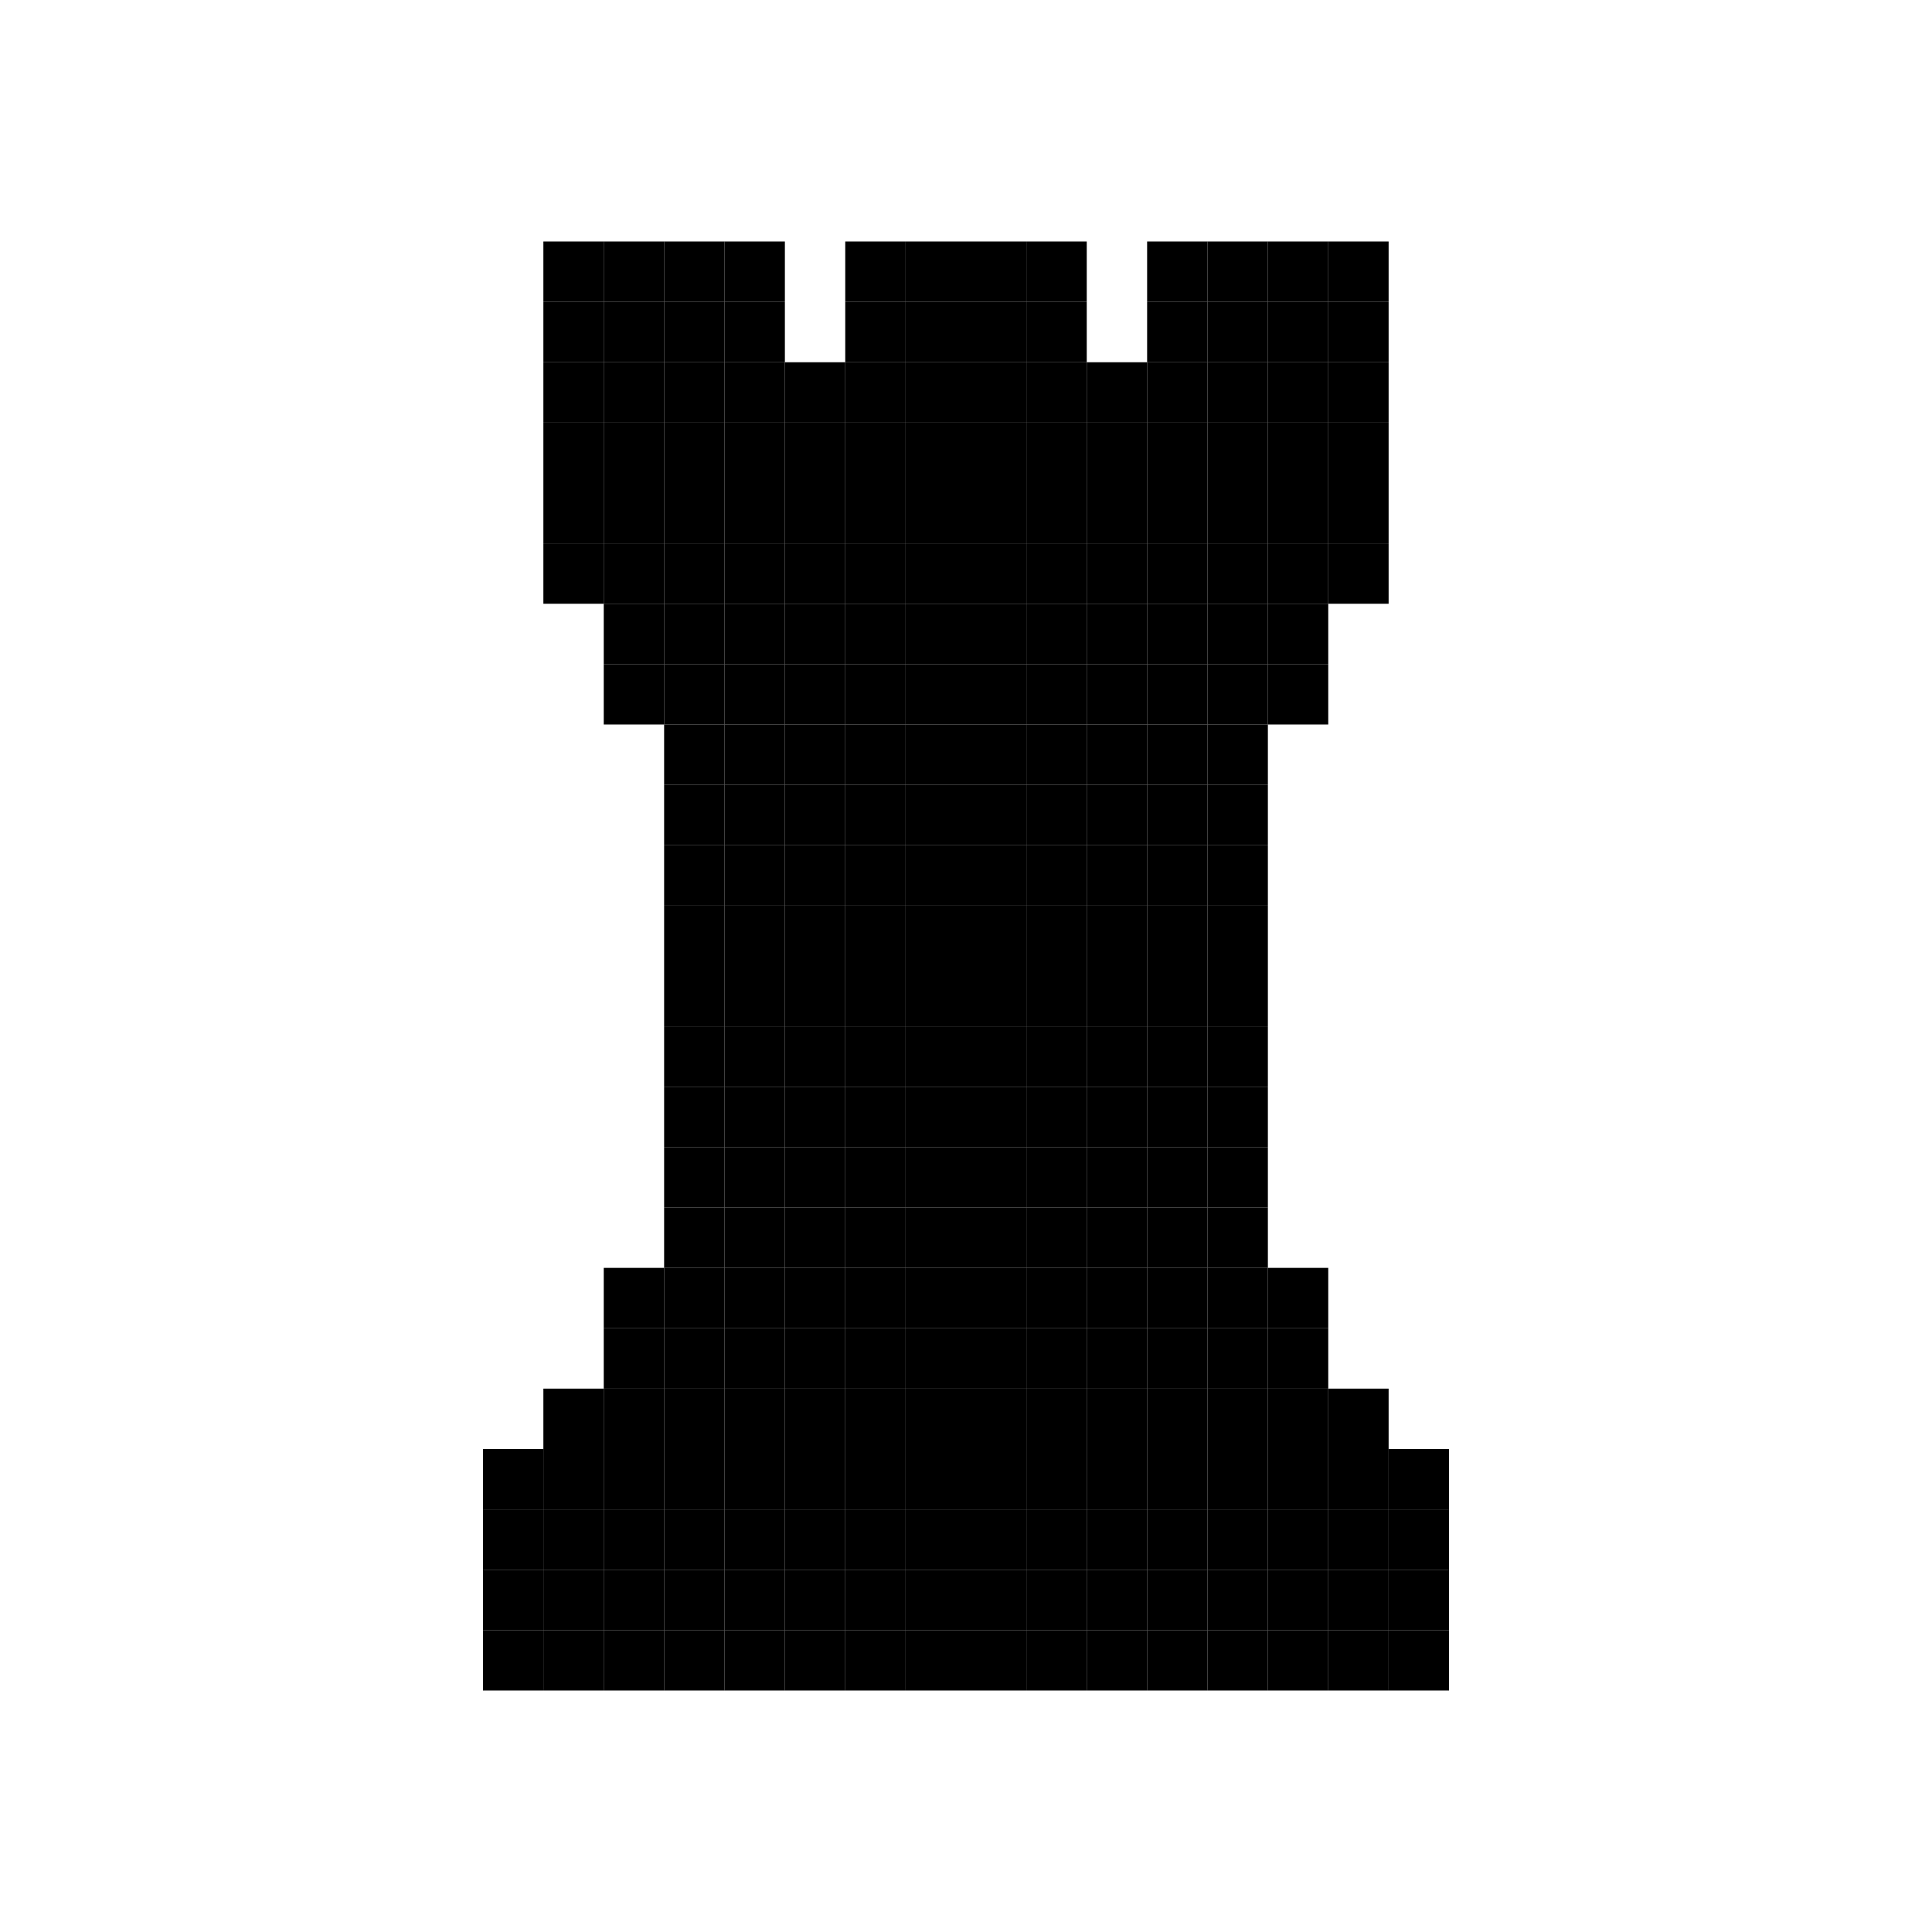
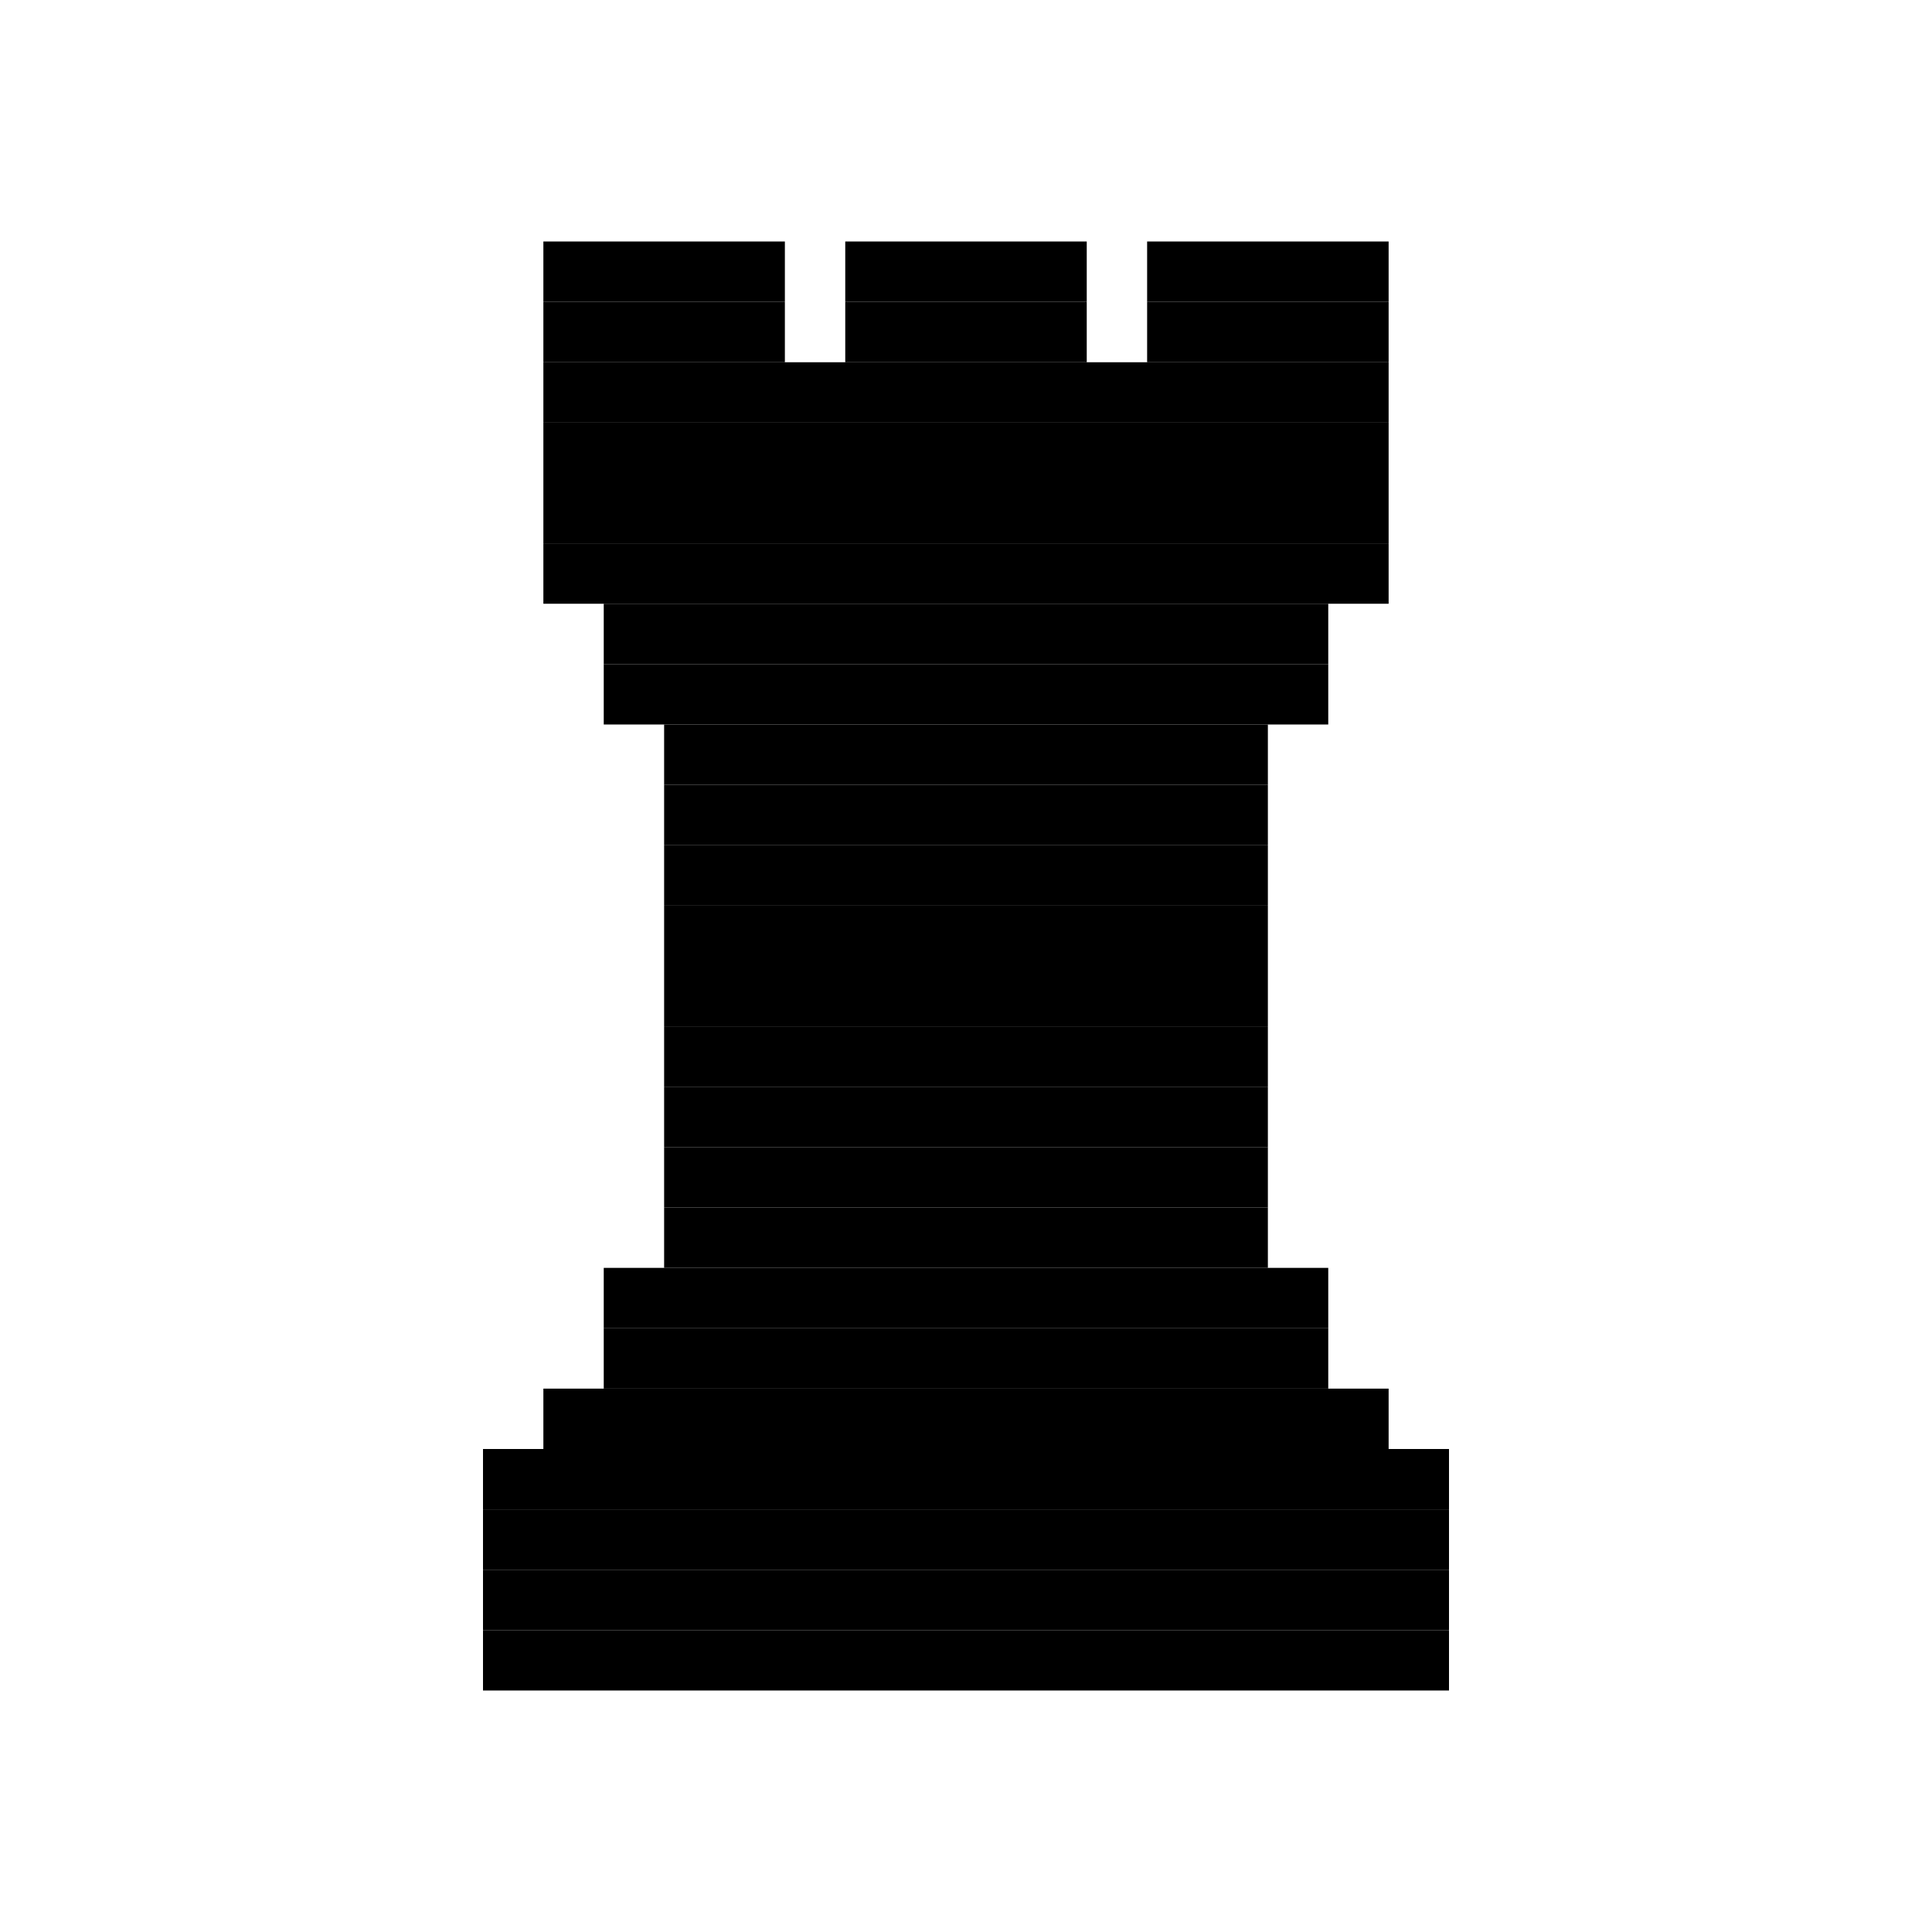
<svg xmlns="http://www.w3.org/2000/svg" viewBox="0 0 32 32" fill="black">
-   <rect x="9" y="4" width="1" height="1" />
-   <rect x="10" y="4" width="1" height="1" />
-   <rect x="11" y="4" width="1" height="1" />
-   <rect x="12" y="4" width="1" height="1" />
-   <rect x="14" y="4" width="1" height="1" />
-   <rect x="15" y="4" width="1" height="1" />
-   <rect x="16" y="4" width="1" height="1" />
-   <rect x="17" y="4" width="1" height="1" />
-   <rect x="19" y="4" width="1" height="1" />
-   <rect x="20" y="4" width="1" height="1" />
-   <rect x="21" y="4" width="1" height="1" />
-   <rect x="22" y="4" width="1" height="1" />
-   <rect x="9" y="5" width="1" height="1" />
-   <rect x="10" y="5" width="1" height="1" />
-   <rect x="11" y="5" width="1" height="1" />
-   <rect x="12" y="5" width="1" height="1" />
-   <rect x="14" y="5" width="1" height="1" />
-   <rect x="15" y="5" width="1" height="1" />
-   <rect x="16" y="5" width="1" height="1" />
-   <rect x="17" y="5" width="1" height="1" />
-   <rect x="19" y="5" width="1" height="1" />
-   <rect x="20" y="5" width="1" height="1" />
-   <rect x="21" y="5" width="1" height="1" />
-   <rect x="22" y="5" width="1" height="1" />
-   <rect x="9" y="6" width="1" height="1" />
-   <rect x="10" y="6" width="1" height="1" />
-   <rect x="11" y="6" width="1" height="1" />
-   <rect x="12" y="6" width="1" height="1" />
-   <rect x="13" y="6" width="1" height="1" />
-   <rect x="14" y="6" width="1" height="1" />
-   <rect x="15" y="6" width="1" height="1" />
-   <rect x="16" y="6" width="1" height="1" />
-   <rect x="17" y="6" width="1" height="1" />
-   <rect x="18" y="6" width="1" height="1" />
-   <rect x="19" y="6" width="1" height="1" />
-   <rect x="20" y="6" width="1" height="1" />
-   <rect x="21" y="6" width="1" height="1" />
-   <rect x="22" y="6" width="1" height="1" />
-   <rect x="9" y="7" width="1" height="1" />
-   <rect x="10" y="7" width="1" height="1" />
-   <rect x="11" y="7" width="1" height="1" />
-   <rect x="12" y="7" width="1" height="1" />
-   <rect x="13" y="7" width="1" height="1" />
-   <rect x="14" y="7" width="1" height="1" />
-   <rect x="15" y="7" width="1" height="1" />
-   <rect x="16" y="7" width="1" height="1" />
-   <rect x="17" y="7" width="1" height="1" />
-   <rect x="18" y="7" width="1" height="1" />
-   <rect x="19" y="7" width="1" height="1" />
-   <rect x="20" y="7" width="1" height="1" />
-   <rect x="21" y="7" width="1" height="1" />
-   <rect x="22" y="7" width="1" height="1" />
-   <rect x="9" y="8" width="1" height="1" />
-   <rect x="10" y="8" width="1" height="1" />
-   <rect x="11" y="8" width="1" height="1" />
-   <rect x="12" y="8" width="1" height="1" />
-   <rect x="13" y="8" width="1" height="1" />
-   <rect x="14" y="8" width="1" height="1" />
-   <rect x="15" y="8" width="1" height="1" />
-   <rect x="16" y="8" width="1" height="1" />
-   <rect x="17" y="8" width="1" height="1" />
-   <rect x="18" y="8" width="1" height="1" />
-   <rect x="19" y="8" width="1" height="1" />
-   <rect x="20" y="8" width="1" height="1" />
-   <rect x="21" y="8" width="1" height="1" />
-   <rect x="22" y="8" width="1" height="1" />
-   <rect x="9" y="9" width="1" height="1" />
-   <rect x="10" y="9" width="1" height="1" />
-   <rect x="11" y="9" width="1" height="1" />
-   <rect x="12" y="9" width="1" height="1" />
-   <rect x="13" y="9" width="1" height="1" />
-   <rect x="14" y="9" width="1" height="1" />
-   <rect x="15" y="9" width="1" height="1" />
-   <rect x="16" y="9" width="1" height="1" />
-   <rect x="17" y="9" width="1" height="1" />
-   <rect x="18" y="9" width="1" height="1" />
-   <rect x="19" y="9" width="1" height="1" />
-   <rect x="20" y="9" width="1" height="1" />
-   <rect x="21" y="9" width="1" height="1" />
-   <rect x="22" y="9" width="1" height="1" />
-   <rect x="10" y="10" width="1" height="1" />
-   <rect x="11" y="10" width="1" height="1" />
-   <rect x="12" y="10" width="1" height="1" />
-   <rect x="13" y="10" width="1" height="1" />
-   <rect x="14" y="10" width="1" height="1" />
-   <rect x="15" y="10" width="1" height="1" />
-   <rect x="16" y="10" width="1" height="1" />
-   <rect x="17" y="10" width="1" height="1" />
-   <rect x="18" y="10" width="1" height="1" />
-   <rect x="19" y="10" width="1" height="1" />
-   <rect x="20" y="10" width="1" height="1" />
-   <rect x="21" y="10" width="1" height="1" />
-   <rect x="10" y="11" width="1" height="1" />
-   <rect x="11" y="11" width="1" height="1" />
-   <rect x="12" y="11" width="1" height="1" />
-   <rect x="13" y="11" width="1" height="1" />
-   <rect x="14" y="11" width="1" height="1" />
-   <rect x="15" y="11" width="1" height="1" />
-   <rect x="16" y="11" width="1" height="1" />
-   <rect x="17" y="11" width="1" height="1" />
-   <rect x="18" y="11" width="1" height="1" />
-   <rect x="19" y="11" width="1" height="1" />
-   <rect x="20" y="11" width="1" height="1" />
-   <rect x="21" y="11" width="1" height="1" />
-   <rect x="11" y="12" width="1" height="1" />
-   <rect x="12" y="12" width="1" height="1" />
-   <rect x="13" y="12" width="1" height="1" />
-   <rect x="14" y="12" width="1" height="1" />
-   <rect x="15" y="12" width="1" height="1" />
-   <rect x="16" y="12" width="1" height="1" />
-   <rect x="17" y="12" width="1" height="1" />
-   <rect x="18" y="12" width="1" height="1" />
-   <rect x="19" y="12" width="1" height="1" />
-   <rect x="20" y="12" width="1" height="1" />
-   <rect x="11" y="13" width="1" height="1" />
-   <rect x="12" y="13" width="1" height="1" />
-   <rect x="13" y="13" width="1" height="1" />
-   <rect x="14" y="13" width="1" height="1" />
-   <rect x="15" y="13" width="1" height="1" />
-   <rect x="16" y="13" width="1" height="1" />
-   <rect x="17" y="13" width="1" height="1" />
-   <rect x="18" y="13" width="1" height="1" />
-   <rect x="19" y="13" width="1" height="1" />
-   <rect x="20" y="13" width="1" height="1" />
-   <rect x="11" y="14" width="1" height="1" />
-   <rect x="12" y="14" width="1" height="1" />
-   <rect x="13" y="14" width="1" height="1" />
-   <rect x="14" y="14" width="1" height="1" />
-   <rect x="15" y="14" width="1" height="1" />
-   <rect x="16" y="14" width="1" height="1" />
-   <rect x="17" y="14" width="1" height="1" />
-   <rect x="18" y="14" width="1" height="1" />
-   <rect x="19" y="14" width="1" height="1" />
-   <rect x="20" y="14" width="1" height="1" />
-   <rect x="11" y="15" width="1" height="1" />
-   <rect x="12" y="15" width="1" height="1" />
-   <rect x="13" y="15" width="1" height="1" />
-   <rect x="14" y="15" width="1" height="1" />
-   <rect x="15" y="15" width="1" height="1" />
-   <rect x="16" y="15" width="1" height="1" />
-   <rect x="17" y="15" width="1" height="1" />
-   <rect x="18" y="15" width="1" height="1" />
-   <rect x="19" y="15" width="1" height="1" />
-   <rect x="20" y="15" width="1" height="1" />
-   <rect x="11" y="16" width="1" height="1" />
-   <rect x="12" y="16" width="1" height="1" />
-   <rect x="13" y="16" width="1" height="1" />
-   <rect x="14" y="16" width="1" height="1" />
-   <rect x="15" y="16" width="1" height="1" />
-   <rect x="16" y="16" width="1" height="1" />
-   <rect x="17" y="16" width="1" height="1" />
-   <rect x="18" y="16" width="1" height="1" />
-   <rect x="19" y="16" width="1" height="1" />
-   <rect x="20" y="16" width="1" height="1" />
-   <rect x="11" y="17" width="1" height="1" />
-   <rect x="12" y="17" width="1" height="1" />
-   <rect x="13" y="17" width="1" height="1" />
-   <rect x="14" y="17" width="1" height="1" />
-   <rect x="15" y="17" width="1" height="1" />
-   <rect x="16" y="17" width="1" height="1" />
-   <rect x="17" y="17" width="1" height="1" />
-   <rect x="18" y="17" width="1" height="1" />
-   <rect x="19" y="17" width="1" height="1" />
-   <rect x="20" y="17" width="1" height="1" />
-   <rect x="11" y="18" width="1" height="1" />
-   <rect x="12" y="18" width="1" height="1" />
-   <rect x="13" y="18" width="1" height="1" />
-   <rect x="14" y="18" width="1" height="1" />
-   <rect x="15" y="18" width="1" height="1" />
-   <rect x="16" y="18" width="1" height="1" />
-   <rect x="17" y="18" width="1" height="1" />
-   <rect x="18" y="18" width="1" height="1" />
-   <rect x="19" y="18" width="1" height="1" />
-   <rect x="20" y="18" width="1" height="1" />
-   <rect x="11" y="19" width="1" height="1" />
-   <rect x="12" y="19" width="1" height="1" />
-   <rect x="13" y="19" width="1" height="1" />
-   <rect x="14" y="19" width="1" height="1" />
-   <rect x="15" y="19" width="1" height="1" />
-   <rect x="16" y="19" width="1" height="1" />
-   <rect x="17" y="19" width="1" height="1" />
-   <rect x="18" y="19" width="1" height="1" />
-   <rect x="19" y="19" width="1" height="1" />
-   <rect x="20" y="19" width="1" height="1" />
-   <rect x="11" y="20" width="1" height="1" />
-   <rect x="12" y="20" width="1" height="1" />
-   <rect x="13" y="20" width="1" height="1" />
-   <rect x="14" y="20" width="1" height="1" />
-   <rect x="15" y="20" width="1" height="1" />
-   <rect x="16" y="20" width="1" height="1" />
-   <rect x="17" y="20" width="1" height="1" />
-   <rect x="18" y="20" width="1" height="1" />
-   <rect x="19" y="20" width="1" height="1" />
-   <rect x="20" y="20" width="1" height="1" />
-   <rect x="10" y="21" width="1" height="1" />
-   <rect x="11" y="21" width="1" height="1" />
-   <rect x="12" y="21" width="1" height="1" />
-   <rect x="13" y="21" width="1" height="1" />
-   <rect x="14" y="21" width="1" height="1" />
-   <rect x="15" y="21" width="1" height="1" />
-   <rect x="16" y="21" width="1" height="1" />
-   <rect x="17" y="21" width="1" height="1" />
-   <rect x="18" y="21" width="1" height="1" />
-   <rect x="19" y="21" width="1" height="1" />
-   <rect x="20" y="21" width="1" height="1" />
-   <rect x="21" y="21" width="1" height="1" />
-   <rect x="10" y="22" width="1" height="1" />
-   <rect x="11" y="22" width="1" height="1" />
-   <rect x="12" y="22" width="1" height="1" />
-   <rect x="13" y="22" width="1" height="1" />
-   <rect x="14" y="22" width="1" height="1" />
-   <rect x="15" y="22" width="1" height="1" />
-   <rect x="16" y="22" width="1" height="1" />
-   <rect x="17" y="22" width="1" height="1" />
-   <rect x="18" y="22" width="1" height="1" />
-   <rect x="19" y="22" width="1" height="1" />
-   <rect x="20" y="22" width="1" height="1" />
-   <rect x="21" y="22" width="1" height="1" />
-   <rect x="9" y="23" width="1" height="1" />
-   <rect x="10" y="23" width="1" height="1" />
-   <rect x="11" y="23" width="1" height="1" />
-   <rect x="12" y="23" width="1" height="1" />
-   <rect x="13" y="23" width="1" height="1" />
-   <rect x="14" y="23" width="1" height="1" />
-   <rect x="15" y="23" width="1" height="1" />
-   <rect x="16" y="23" width="1" height="1" />
-   <rect x="17" y="23" width="1" height="1" />
-   <rect x="18" y="23" width="1" height="1" />
-   <rect x="19" y="23" width="1" height="1" />
-   <rect x="20" y="23" width="1" height="1" />
-   <rect x="21" y="23" width="1" height="1" />
-   <rect x="22" y="23" width="1" height="1" />
-   <rect x="8" y="24" width="1" height="1" />
-   <rect x="9" y="24" width="1" height="1" />
-   <rect x="10" y="24" width="1" height="1" />
-   <rect x="11" y="24" width="1" height="1" />
-   <rect x="12" y="24" width="1" height="1" />
-   <rect x="13" y="24" width="1" height="1" />
-   <rect x="14" y="24" width="1" height="1" />
-   <rect x="15" y="24" width="1" height="1" />
-   <rect x="16" y="24" width="1" height="1" />
-   <rect x="17" y="24" width="1" height="1" />
-   <rect x="18" y="24" width="1" height="1" />
-   <rect x="19" y="24" width="1" height="1" />
-   <rect x="20" y="24" width="1" height="1" />
-   <rect x="21" y="24" width="1" height="1" />
-   <rect x="22" y="24" width="1" height="1" />
-   <rect x="23" y="24" width="1" height="1" />
-   <rect x="8" y="25" width="1" height="1" />
-   <rect x="9" y="25" width="1" height="1" />
-   <rect x="10" y="25" width="1" height="1" />
-   <rect x="11" y="25" width="1" height="1" />
-   <rect x="12" y="25" width="1" height="1" />
-   <rect x="13" y="25" width="1" height="1" />
-   <rect x="14" y="25" width="1" height="1" />
-   <rect x="15" y="25" width="1" height="1" />
-   <rect x="16" y="25" width="1" height="1" />
-   <rect x="17" y="25" width="1" height="1" />
-   <rect x="18" y="25" width="1" height="1" />
-   <rect x="19" y="25" width="1" height="1" />
-   <rect x="20" y="25" width="1" height="1" />
-   <rect x="21" y="25" width="1" height="1" />
-   <rect x="22" y="25" width="1" height="1" />
-   <rect x="23" y="25" width="1" height="1" />
-   <rect x="8" y="26" width="1" height="1" />
-   <rect x="9" y="26" width="1" height="1" />
-   <rect x="10" y="26" width="1" height="1" />
-   <rect x="11" y="26" width="1" height="1" />
-   <rect x="12" y="26" width="1" height="1" />
-   <rect x="13" y="26" width="1" height="1" />
-   <rect x="14" y="26" width="1" height="1" />
-   <rect x="15" y="26" width="1" height="1" />
-   <rect x="16" y="26" width="1" height="1" />
-   <rect x="17" y="26" width="1" height="1" />
-   <rect x="18" y="26" width="1" height="1" />
-   <rect x="19" y="26" width="1" height="1" />
-   <rect x="20" y="26" width="1" height="1" />
-   <rect x="21" y="26" width="1" height="1" />
-   <rect x="22" y="26" width="1" height="1" />
-   <rect x="23" y="26" width="1" height="1" />
-   <rect x="8" y="27" width="1" height="1" />
-   <rect x="9" y="27" width="1" height="1" />
-   <rect x="10" y="27" width="1" height="1" />
-   <rect x="11" y="27" width="1" height="1" />
-   <rect x="12" y="27" width="1" height="1" />
-   <rect x="13" y="27" width="1" height="1" />
-   <rect x="14" y="27" width="1" height="1" />
-   <rect x="15" y="27" width="1" height="1" />
-   <rect x="16" y="27" width="1" height="1" />
-   <rect x="17" y="27" width="1" height="1" />
-   <rect x="18" y="27" width="1" height="1" />
-   <rect x="19" y="27" width="1" height="1" />
-   <rect x="20" y="27" width="1" height="1" />
-   <rect x="21" y="27" width="1" height="1" />
-   <rect x="22" y="27" width="1" height="1" />
-   <rect x="23" y="27" width="1" height="1" />
+   <rect x="9" y="4" width="4" height="1" />
+   <rect x="14" y="4" width="4" height="1" />
+   <rect x="19" y="4" width="4" height="1" />
+   <rect x="9" y="5" width="4" height="1" />
+   <rect x="14" y="5" width="4" height="1" />
+   <rect x="19" y="5" width="4" height="1" />
+   <rect x="9" y="6" width="14" height="1" />
+   <rect x="9" y="7" width="14" height="1" />
+   <rect x="9" y="8" width="14" height="1" />
+   <rect x="9" y="9" width="14" height="1" />
+   <rect x="10" y="10" width="12" height="1" />
+   <rect x="10" y="11" width="12" height="1" />
+   <rect x="11" y="12" width="10" height="1" />
+   <rect x="11" y="13" width="10" height="1" />
+   <rect x="11" y="14" width="10" height="1" />
+   <rect x="11" y="15" width="10" height="1" />
+   <rect x="11" y="16" width="10" height="1" />
+   <rect x="11" y="17" width="10" height="1" />
+   <rect x="11" y="18" width="10" height="1" />
+   <rect x="11" y="19" width="10" height="1" />
+   <rect x="11" y="20" width="10" height="1" />
+   <rect x="10" y="21" width="12" height="1" />
+   <rect x="10" y="22" width="12" height="1" />
+   <rect x="9" y="23" width="14" height="1" />
+   <rect x="8" y="24" width="16" height="1" />
+   <rect x="8" y="25" width="16" height="1" />
+   <rect x="8" y="26" width="16" height="1" />
+   <rect x="8" y="27" width="16" height="1" />
</svg>
